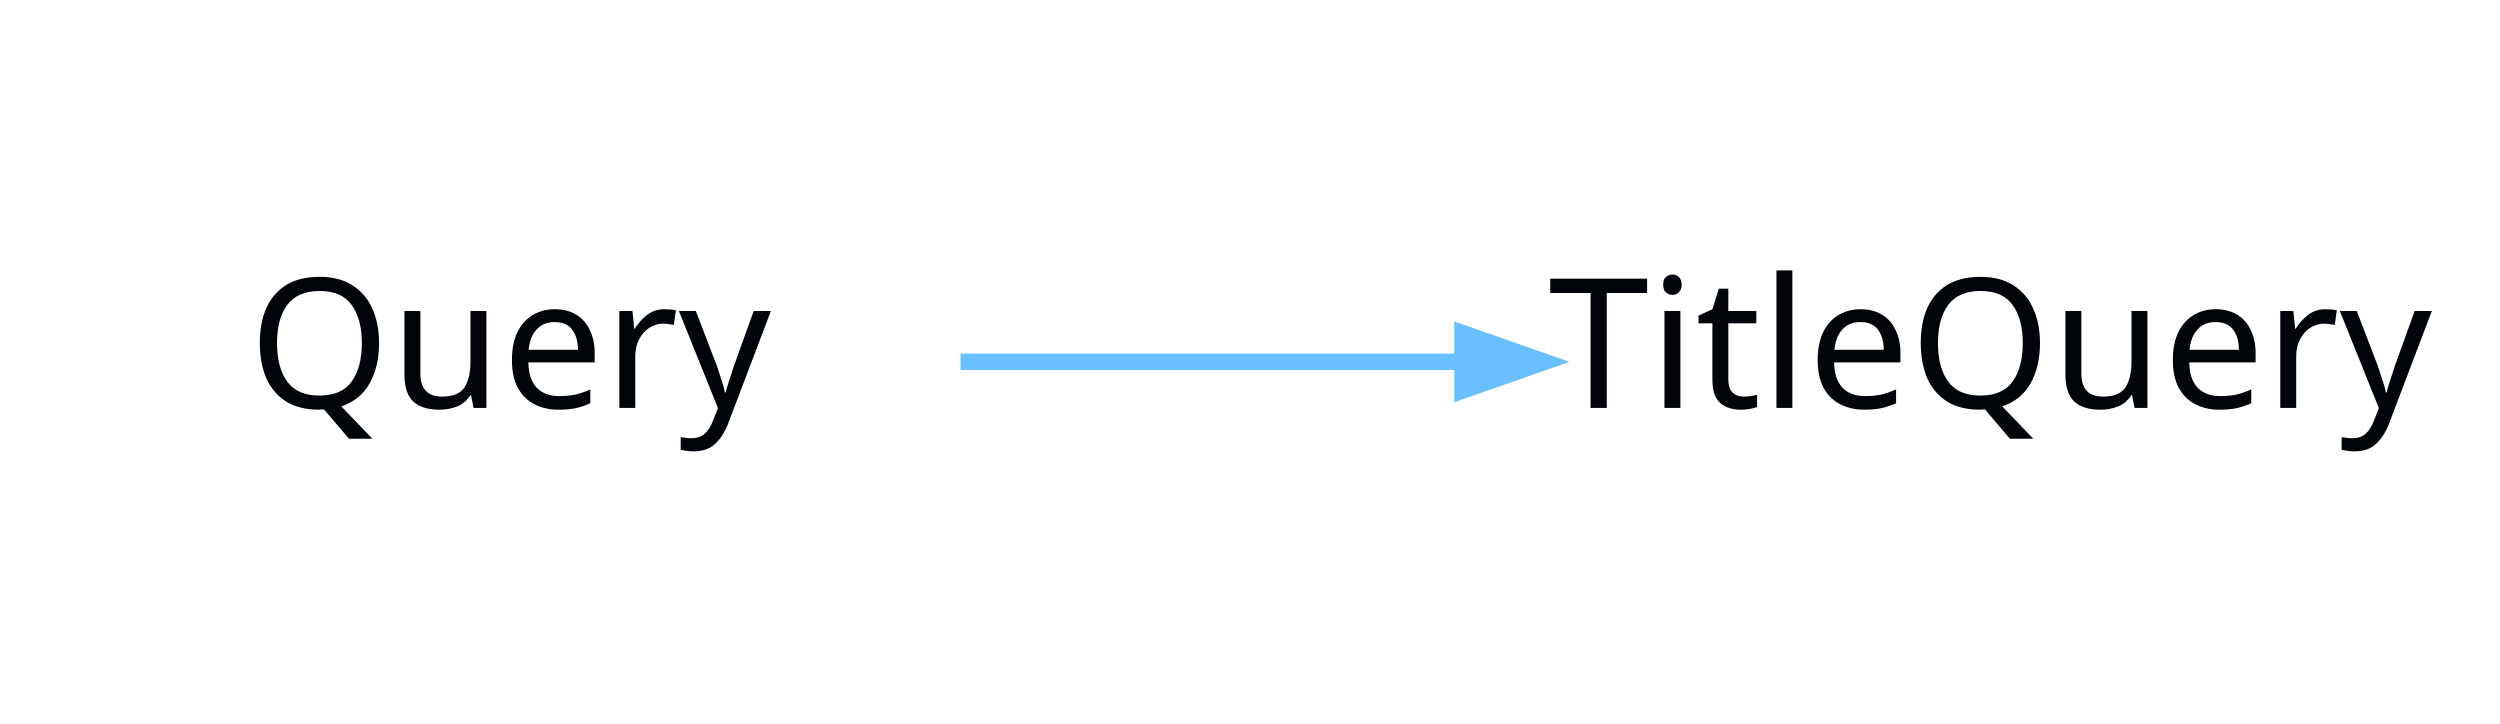
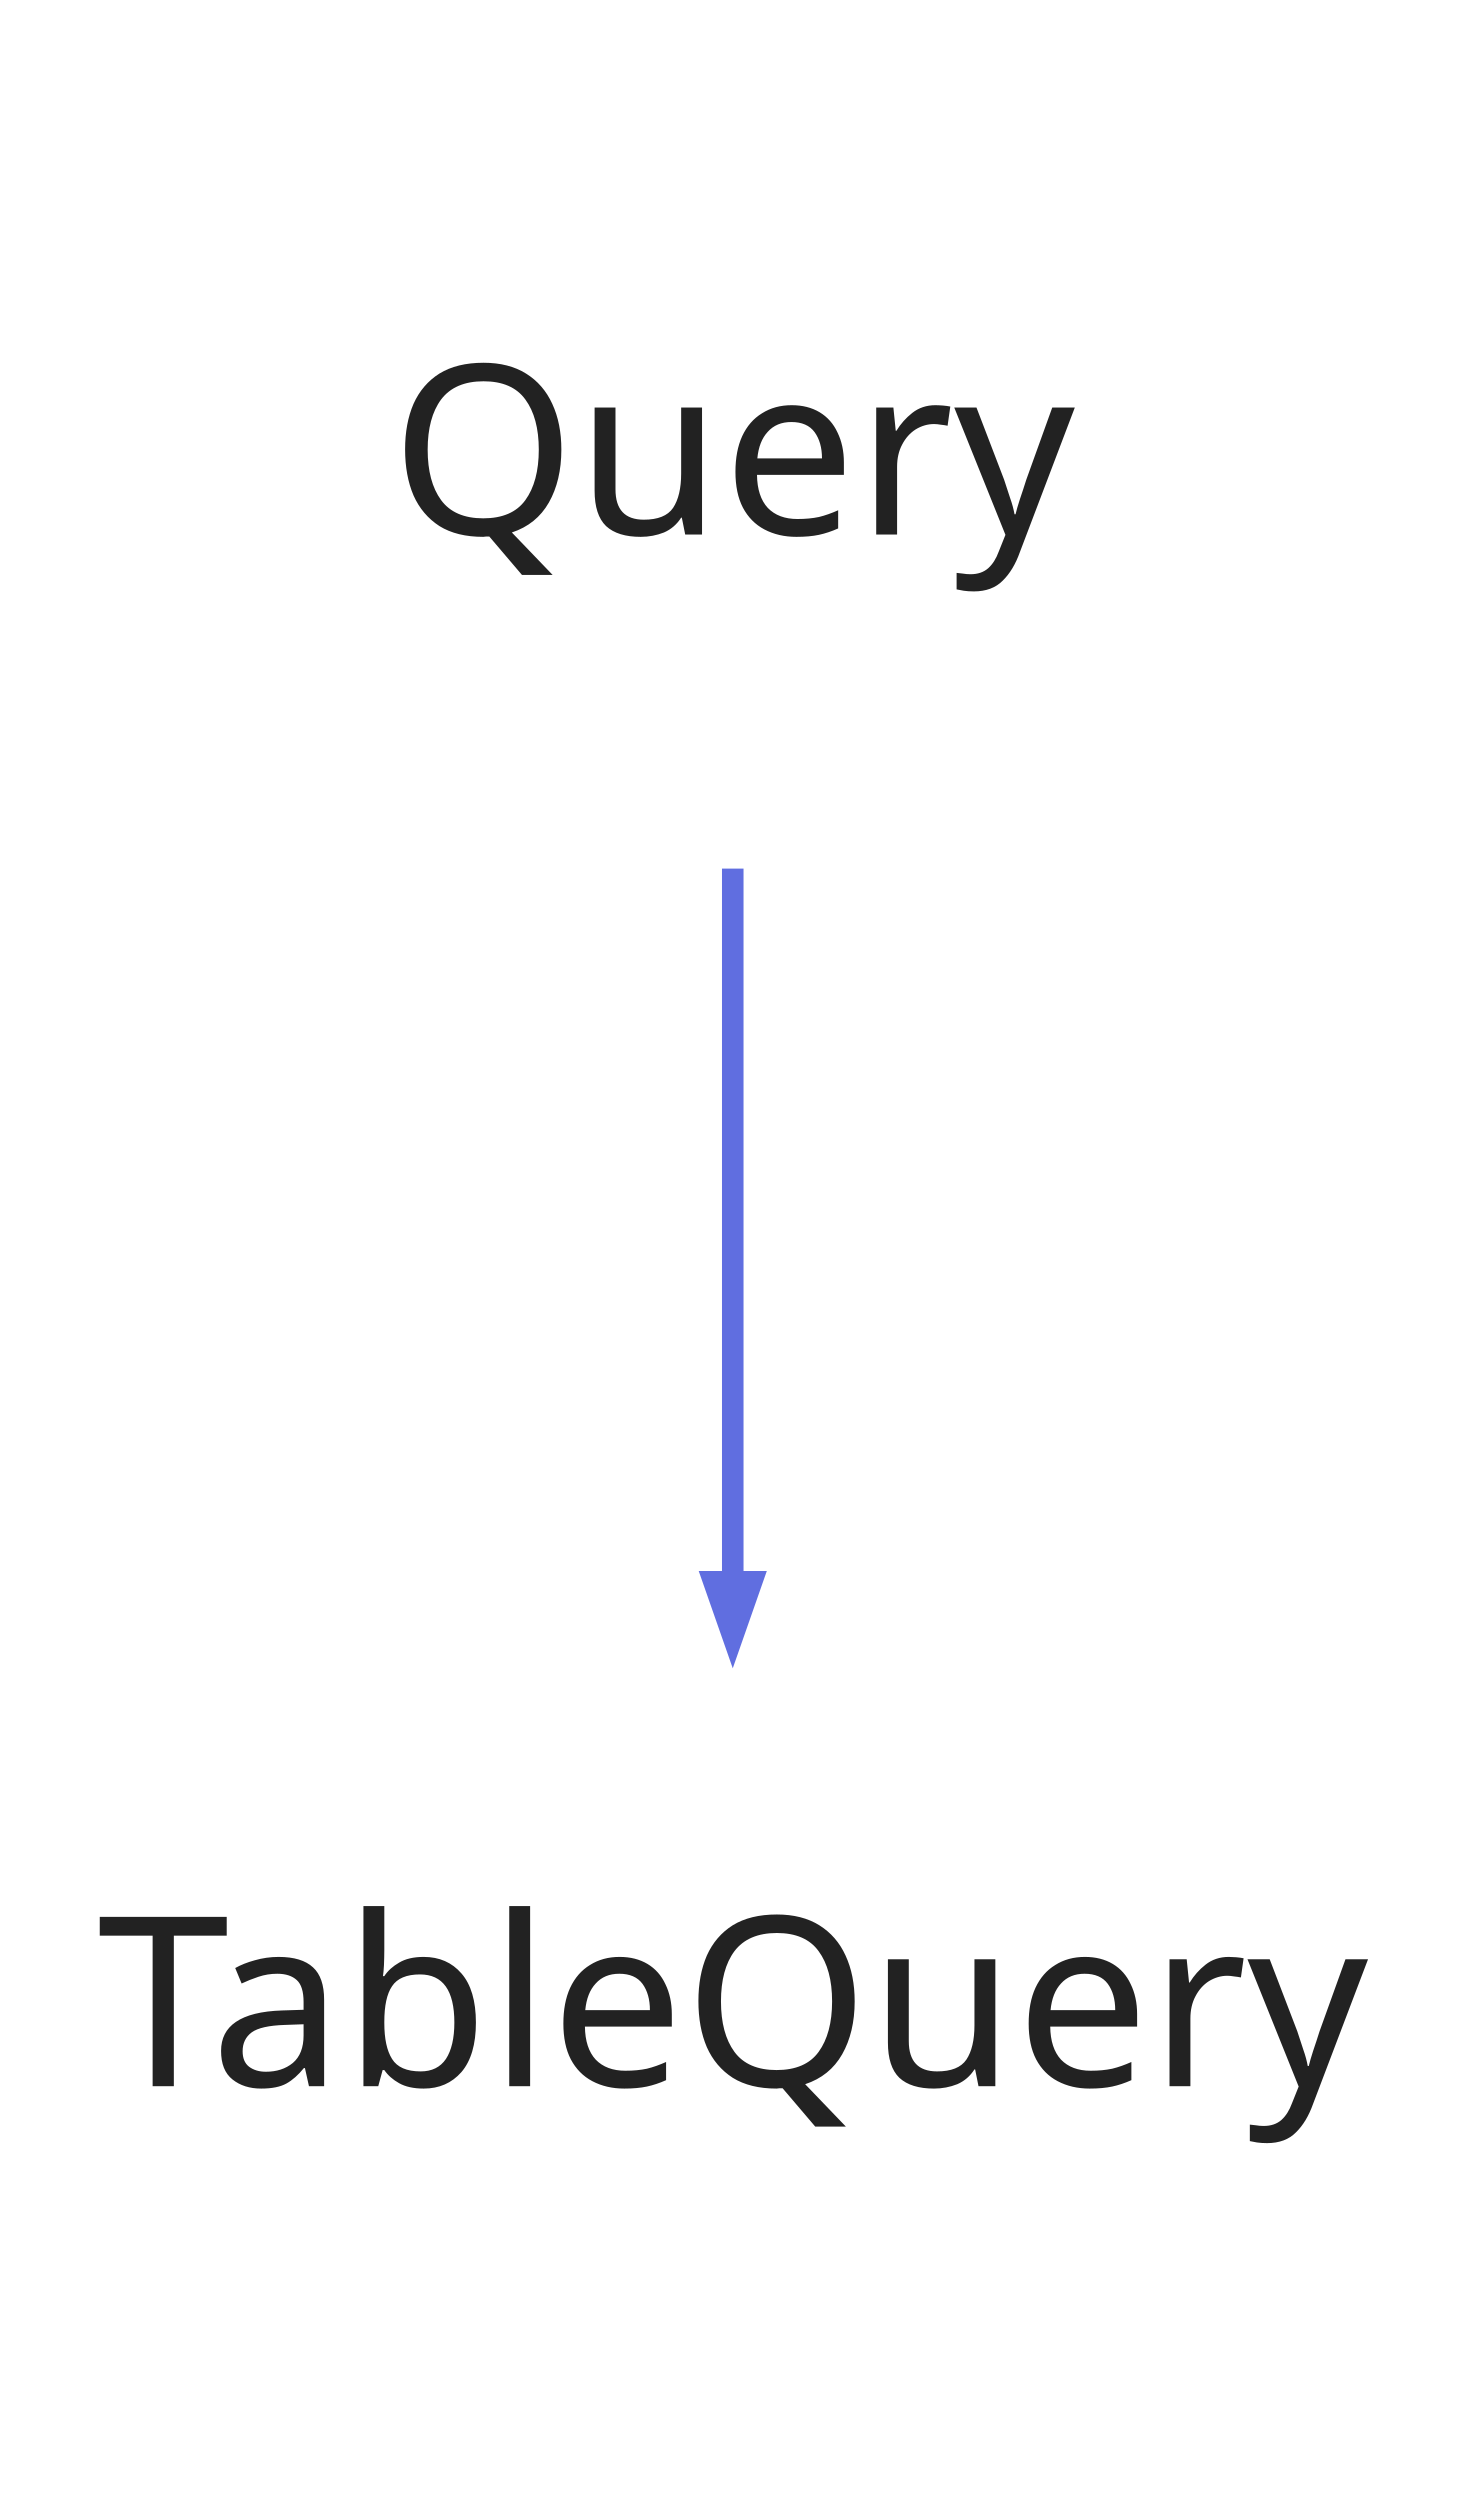
- <svg xmlns="http://www.w3.org/2000/svg" width="152pt" height="44pt" viewBox="0.00 0.00 152.00 44.00">
-   <g id="graph0" class="graph" transform="scale(1 1) rotate(0) translate(4 40)">
-     <polygon fill="none" stroke="none" points="-4,4 -4,-40 148,-40 148,4 -4,4" />
+ <svg xmlns="http://www.w3.org/2000/svg" width="68pt" height="116pt" viewBox="0.00 0.00 68.00 116.00">
+   <g id="graph0" class="graph" transform="scale(1 1) rotate(0) translate(4 112)">
+     <polygon fill="none" stroke="none" points="-4,4 -4,-112 64,-112 64,4 -4,4" />
    <g id="node1" class="node">
-       <text text-anchor="middle" x="27" y="-15.2" font-family="Segoe UI" font-size="11.00" fill="#010509">Query</text>
+       <text text-anchor="middle" x="30" y="-87.2" font-family="Segoe UI" font-size="11.00" fill="#222222">Query</text>
    </g>
    <g id="node2" class="node">
-       <text text-anchor="middle" x="117" y="-15.2" font-family="Segoe UI" font-size="11.00" fill="#010509">TitleQuery</text>
+       <text text-anchor="middle" x="30" y="-15.2" font-family="Segoe UI" font-size="11.00" fill="#222222">TableQuery</text>
    </g>
    <g id="edge1" class="edge">
-       <path fill="none" stroke="#69bfff" d="M54.403,-18C63.974,-18 74.874,-18 84.818,-18" />
-       <polygon fill="#69bfff" stroke="#69bfff" points="84.919,-19.75 89.919,-18 84.919,-16.25 84.919,-19.75" />
+       <path fill="none" stroke="#606ee0" d="M30,-71.697C30,-61.694 30,-49.074 30,-38.693" />
+       <polygon fill="#606ee0" stroke="#606ee0" points="30.875,-38.604 30,-36.104 29.125,-38.604 30.875,-38.604" />
    </g>
  </g>
</svg>
